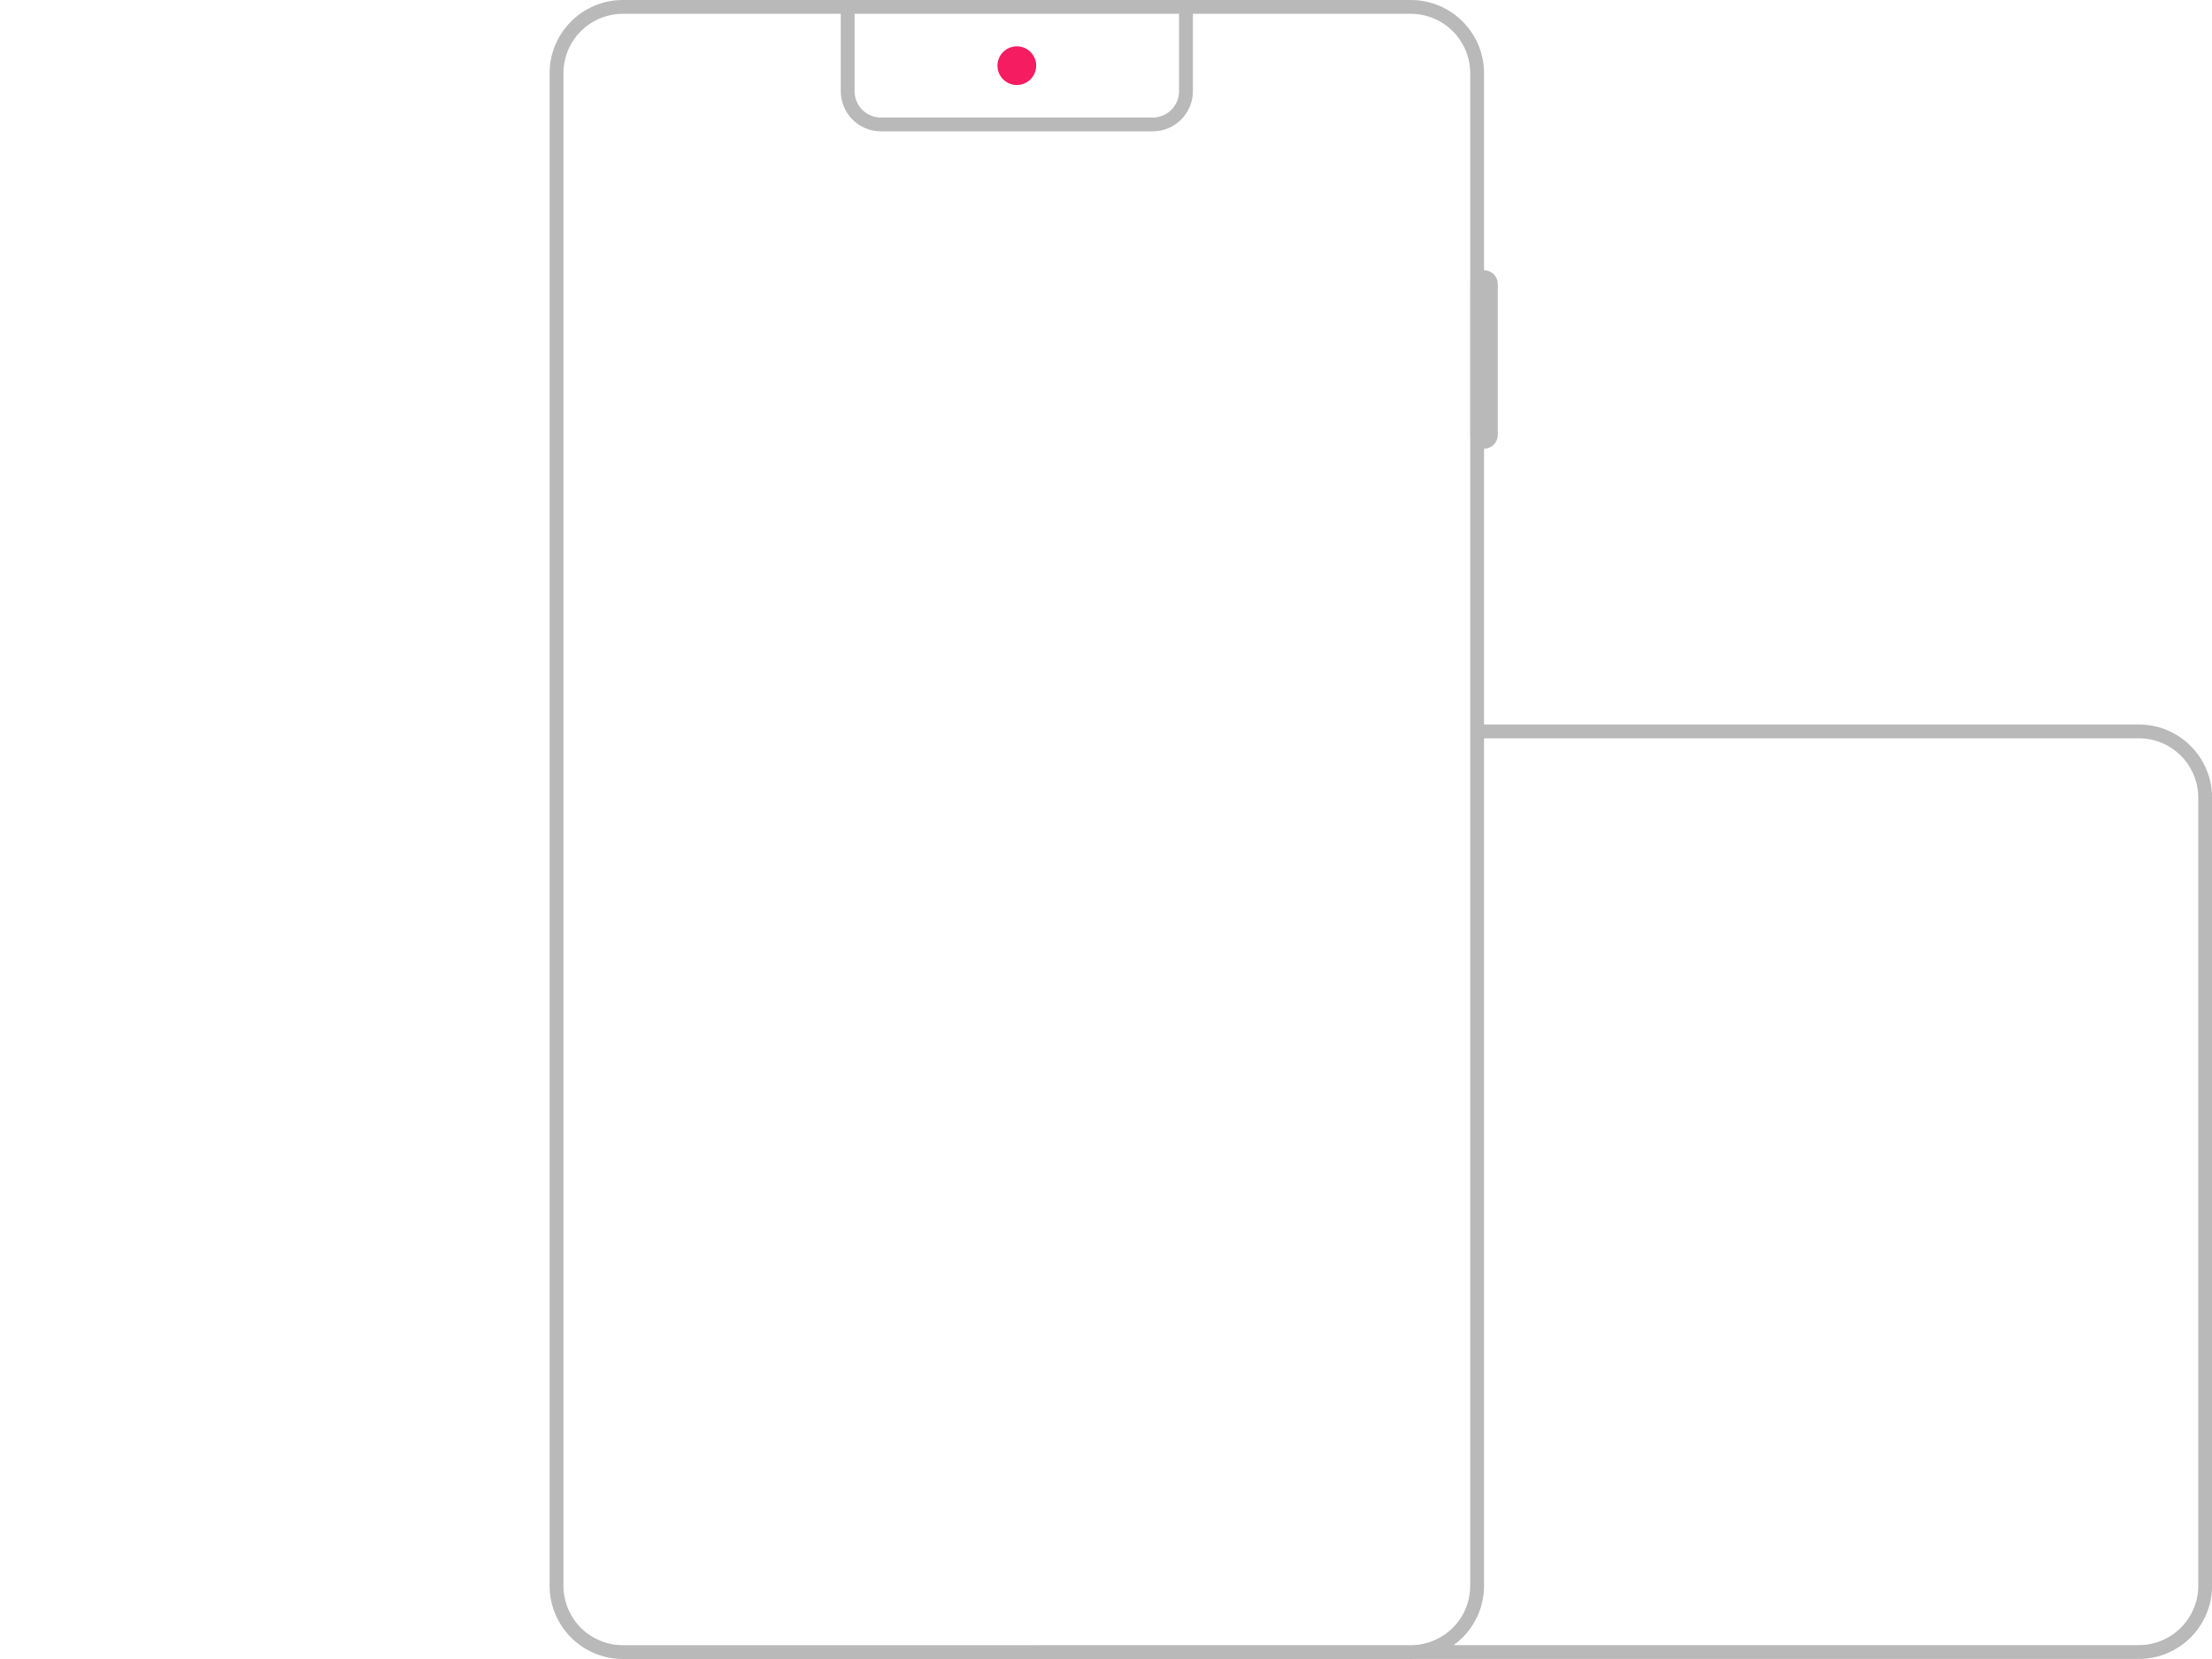
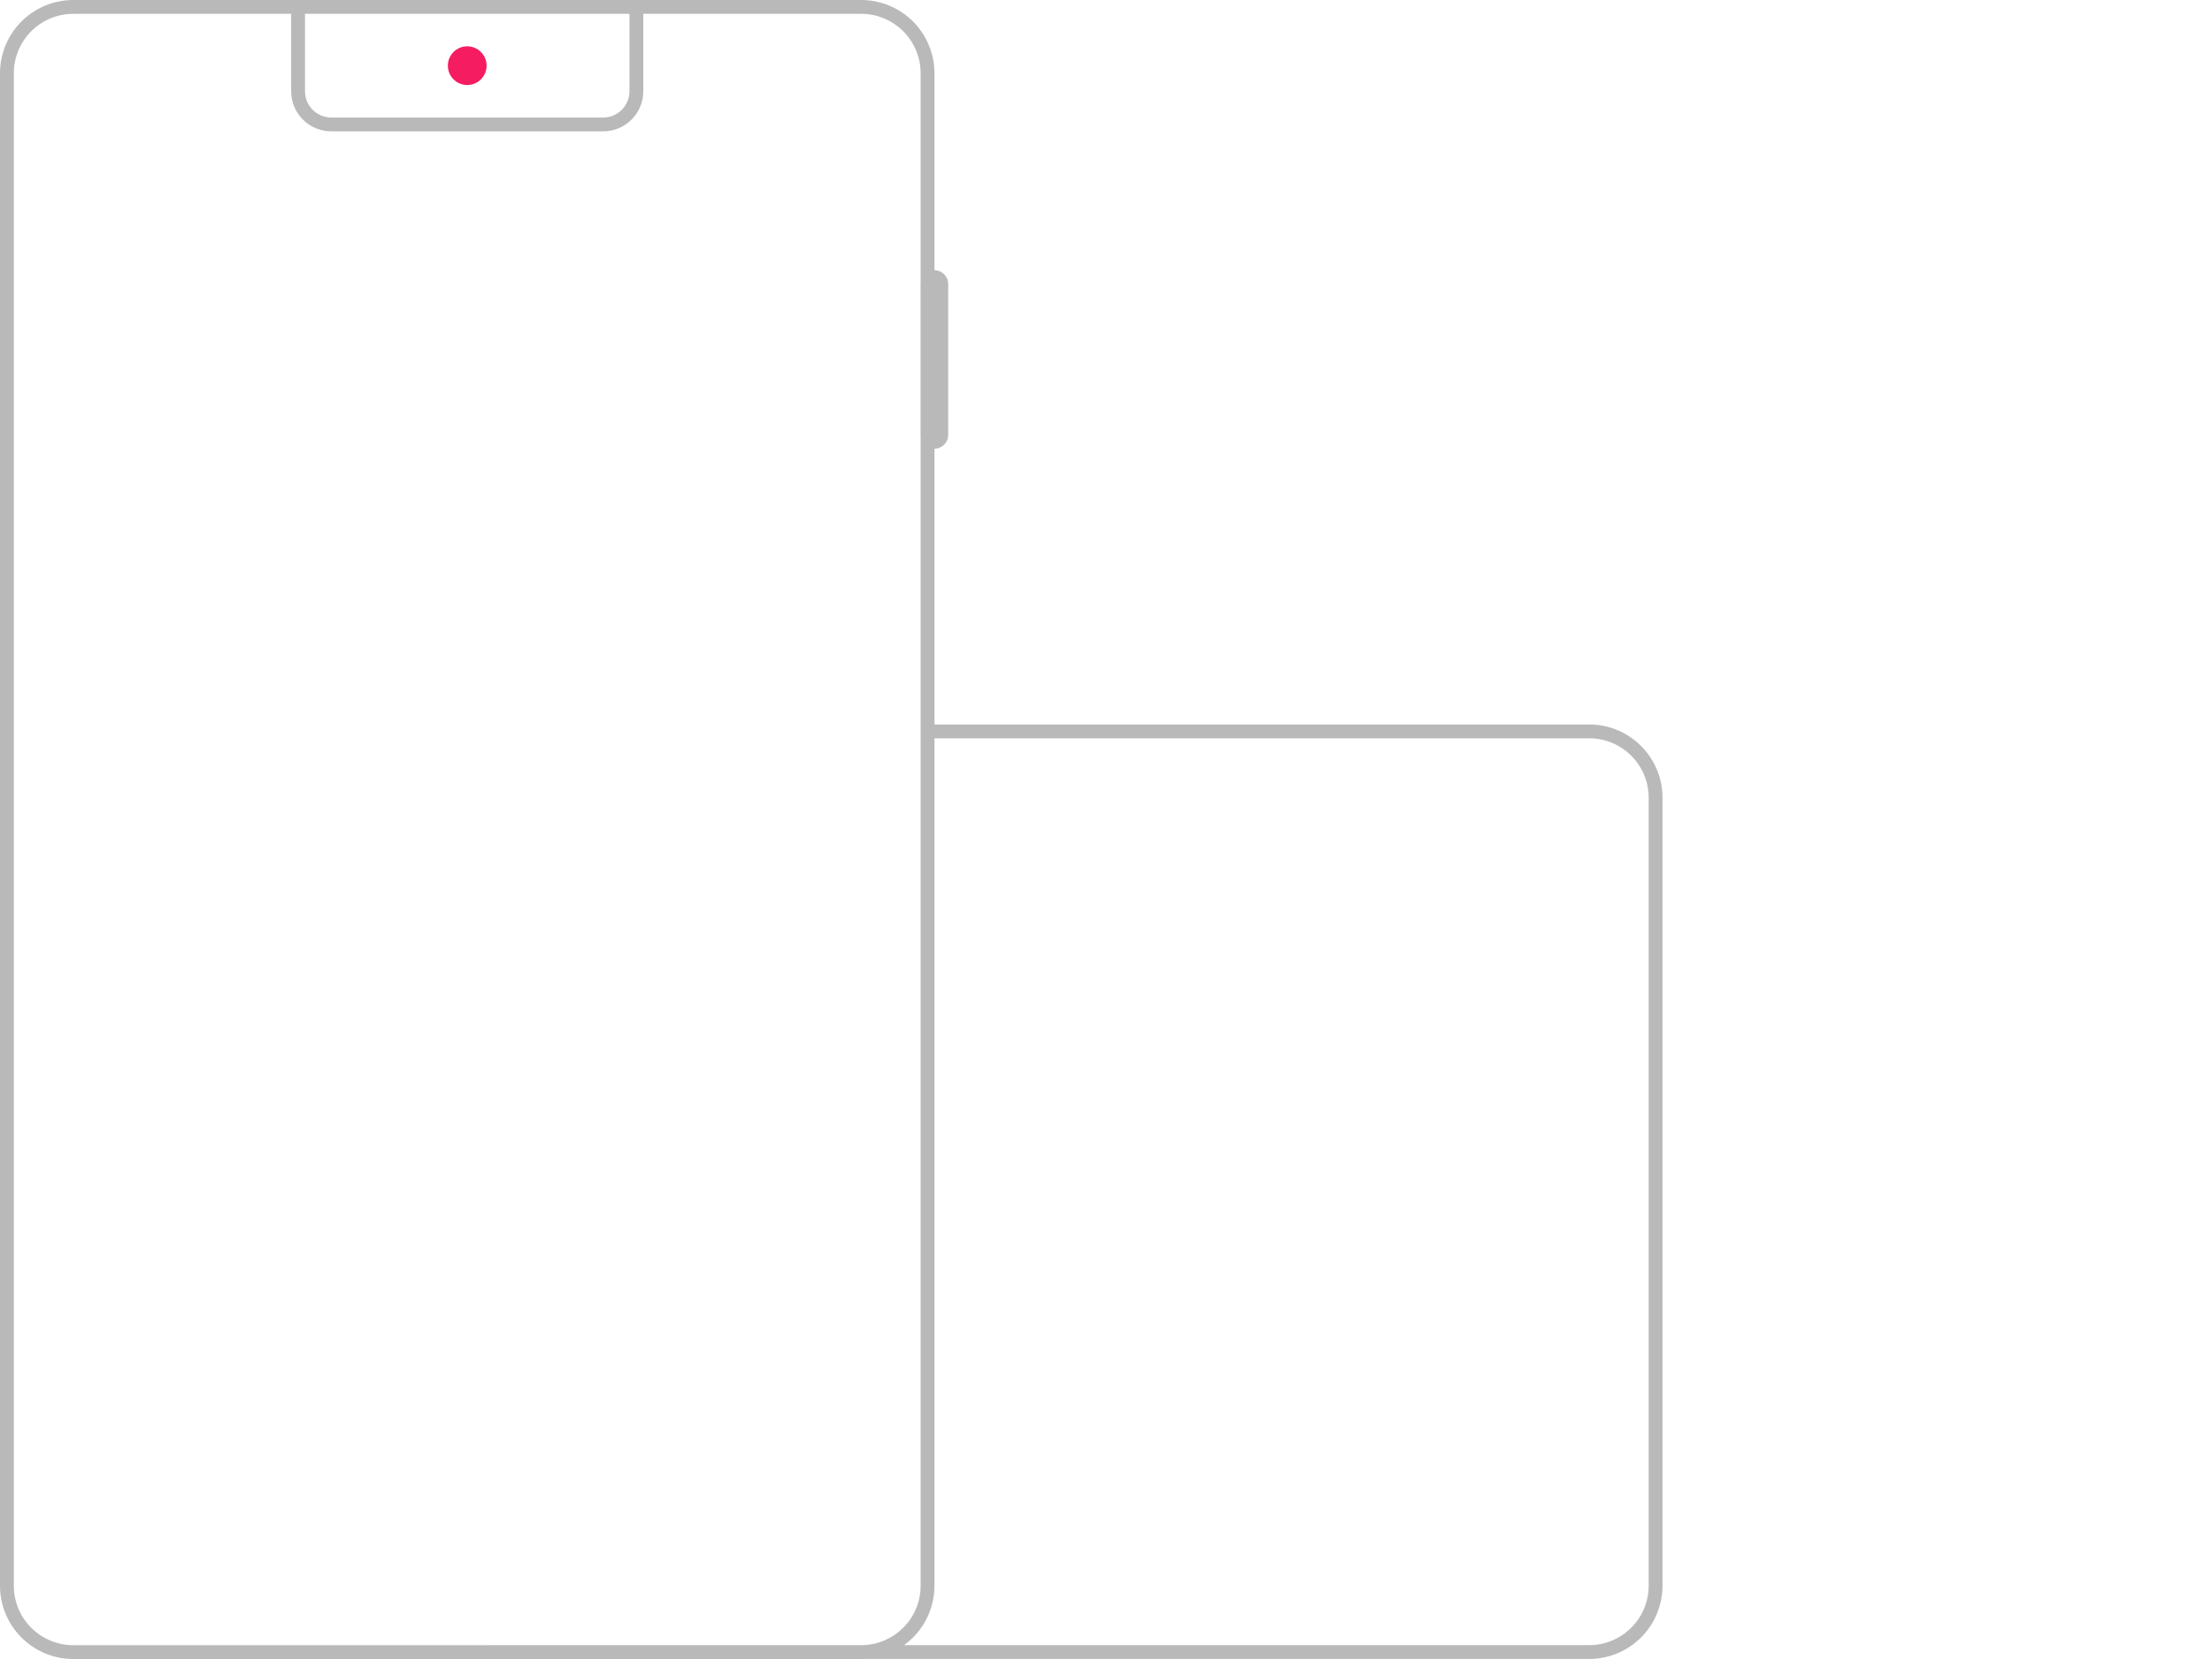
<svg xmlns="http://www.w3.org/2000/svg" width="100%" height="100%" viewBox="0 0 800 600" version="1.1" xml:space="preserve" style="fill-rule:evenodd;clip-rule:evenodd;stroke-linejoin:round;stroke-miterlimit:2;">
-   <g id="Mobile">
-     <path d="M510.228,-0L225.269,0C218.241,0 211.5,2.792 206.531,7.762C201.561,12.731 198.769,19.472 198.769,26.5L198.769,573.5C198.769,580.528 201.561,587.269 206.531,592.238C211.5,597.208 218.241,600 225.269,600L510.228,600C510.576,600 510.923,599.993 511.268,599.98L773.536,599.98C780.564,599.98 787.304,597.188 792.274,592.218C797.244,587.248 800.036,580.508 800.036,573.48C800.036,512.095 800.036,349.905 800.036,288.52C800.036,273.885 788.171,262.02 773.536,262.02L536.728,262.02L536.728,162.279C539.475,162.264 541.7,160.029 541.7,157.279L541.7,102.721C541.7,99.971 539.475,97.736 536.728,97.721L536.728,26.5C536.728,19.472 533.936,12.731 528.966,7.762C523.997,2.792 517.256,0 510.228,-0ZM431.423,5L431.423,33C431.423,41.008 424.931,47.5 416.923,47.5C393.51,47.5 341.987,47.5 318.574,47.5C310.566,47.5 304.074,41.008 304.074,33L304.074,5L225.269,5C219.567,5 214.098,7.265 210.066,11.297C206.034,15.329 203.769,20.798 203.769,26.5L203.769,573.5C203.769,579.202 206.034,584.671 210.066,588.703C214.098,592.735 219.567,595 225.269,595L374.428,595C374.533,594.987 374.64,594.98 374.748,594.98L511.166,594.98C516.526,594.746 521.62,592.513 525.431,588.703C529.463,584.671 531.728,579.202 531.728,573.5L531.728,157.811C531.709,157.636 531.7,157.459 531.7,157.279L531.7,102.721C531.7,102.541 531.709,102.364 531.728,102.189L531.728,26.5C531.728,20.798 529.463,15.329 525.431,11.297C521.399,7.265 515.93,5 510.228,5L431.423,5ZM536.728,267.02L536.728,573.5C536.728,580.528 533.936,587.269 528.966,592.238C527.962,593.243 526.885,594.158 525.748,594.98L773.536,594.98C779.238,594.98 784.707,592.714 788.739,588.682C792.771,584.65 795.036,579.182 795.036,573.48C795.036,512.095 795.036,349.905 795.036,288.52C795.036,276.646 785.41,267.02 773.536,267.02L536.728,267.02ZM426.423,5L309.074,5L309.074,33C309.074,38.247 313.327,42.5 318.574,42.5C341.987,42.5 393.51,42.5 416.923,42.5C422.17,42.5 426.423,38.247 426.423,33L426.423,5Z" style="fill:rgb(185,185,185);" />
+   <g id="Mobile" transform="matrix(1,0,0,1,-198.769,0)">
+     <path d="M510.228,-0L225.269,0C218.241,0 211.5,2.792 206.531,7.762C201.561,12.731 198.769,19.472 198.769,26.5L198.769,573.5C198.769,580.528 201.561,587.269 206.531,592.238C211.5,597.208 218.241,600 225.269,600L510.228,600C510.576,600 510.923,599.993 511.268,599.98L773.536,599.98C780.564,599.98 787.304,597.188 792.274,592.218C797.244,587.248 800.036,580.508 800.036,573.48L800.036,288.52C800.036,273.885 788.171,262.02 773.536,262.02L536.728,262.02L536.728,162.279C539.475,162.264 541.7,160.029 541.7,157.279L541.7,102.721C541.7,99.971 539.475,97.736 536.728,97.721L536.728,26.5C536.728,19.472 533.936,12.731 528.966,7.762C523.997,2.792 517.256,0 510.228,-0ZM431.423,5L431.423,33C431.423,41.008 424.931,47.5 416.923,47.5L318.574,47.5C310.566,47.5 304.074,41.008 304.074,33L304.074,5L225.269,5C219.567,5 214.098,7.265 210.066,11.297C206.034,15.329 203.769,20.798 203.769,26.5L203.769,573.5C203.769,579.202 206.034,584.671 210.066,588.703C214.098,592.735 219.567,595 225.269,595L374.428,595C374.533,594.987 374.64,594.98 374.748,594.98L511.166,594.98C516.526,594.746 521.62,592.513 525.431,588.703C529.463,584.671 531.728,579.202 531.728,573.5L531.728,157.811C531.709,157.636 531.7,157.459 531.7,157.279L531.7,102.721C531.7,102.541 531.709,102.364 531.728,102.189L531.728,26.5C531.728,20.798 529.463,15.329 525.431,11.297C521.399,7.265 515.93,5 510.228,5L431.423,5ZM536.728,267.02L536.728,573.5C536.728,580.528 533.936,587.269 528.966,592.238C527.962,593.243 526.885,594.158 525.748,594.98L773.536,594.98C779.238,594.98 784.707,592.714 788.739,588.682C792.771,584.65 795.036,579.182 795.036,573.48L795.036,288.52C795.036,276.646 785.41,267.02 773.536,267.02L536.728,267.02ZM426.423,5L309.074,5L309.074,33C309.074,38.247 313.327,42.5 318.574,42.5L416.923,42.5C422.17,42.5 426.423,38.247 426.423,33L426.423,5Z" style="fill:rgb(185,185,185);" />
    <g transform="matrix(1,0,0,1,338.748,-5)">
      <circle cx="29" cy="28.75" r="7" style="fill:rgb(245,28,97);" />
    </g>
  </g>
</svg>
